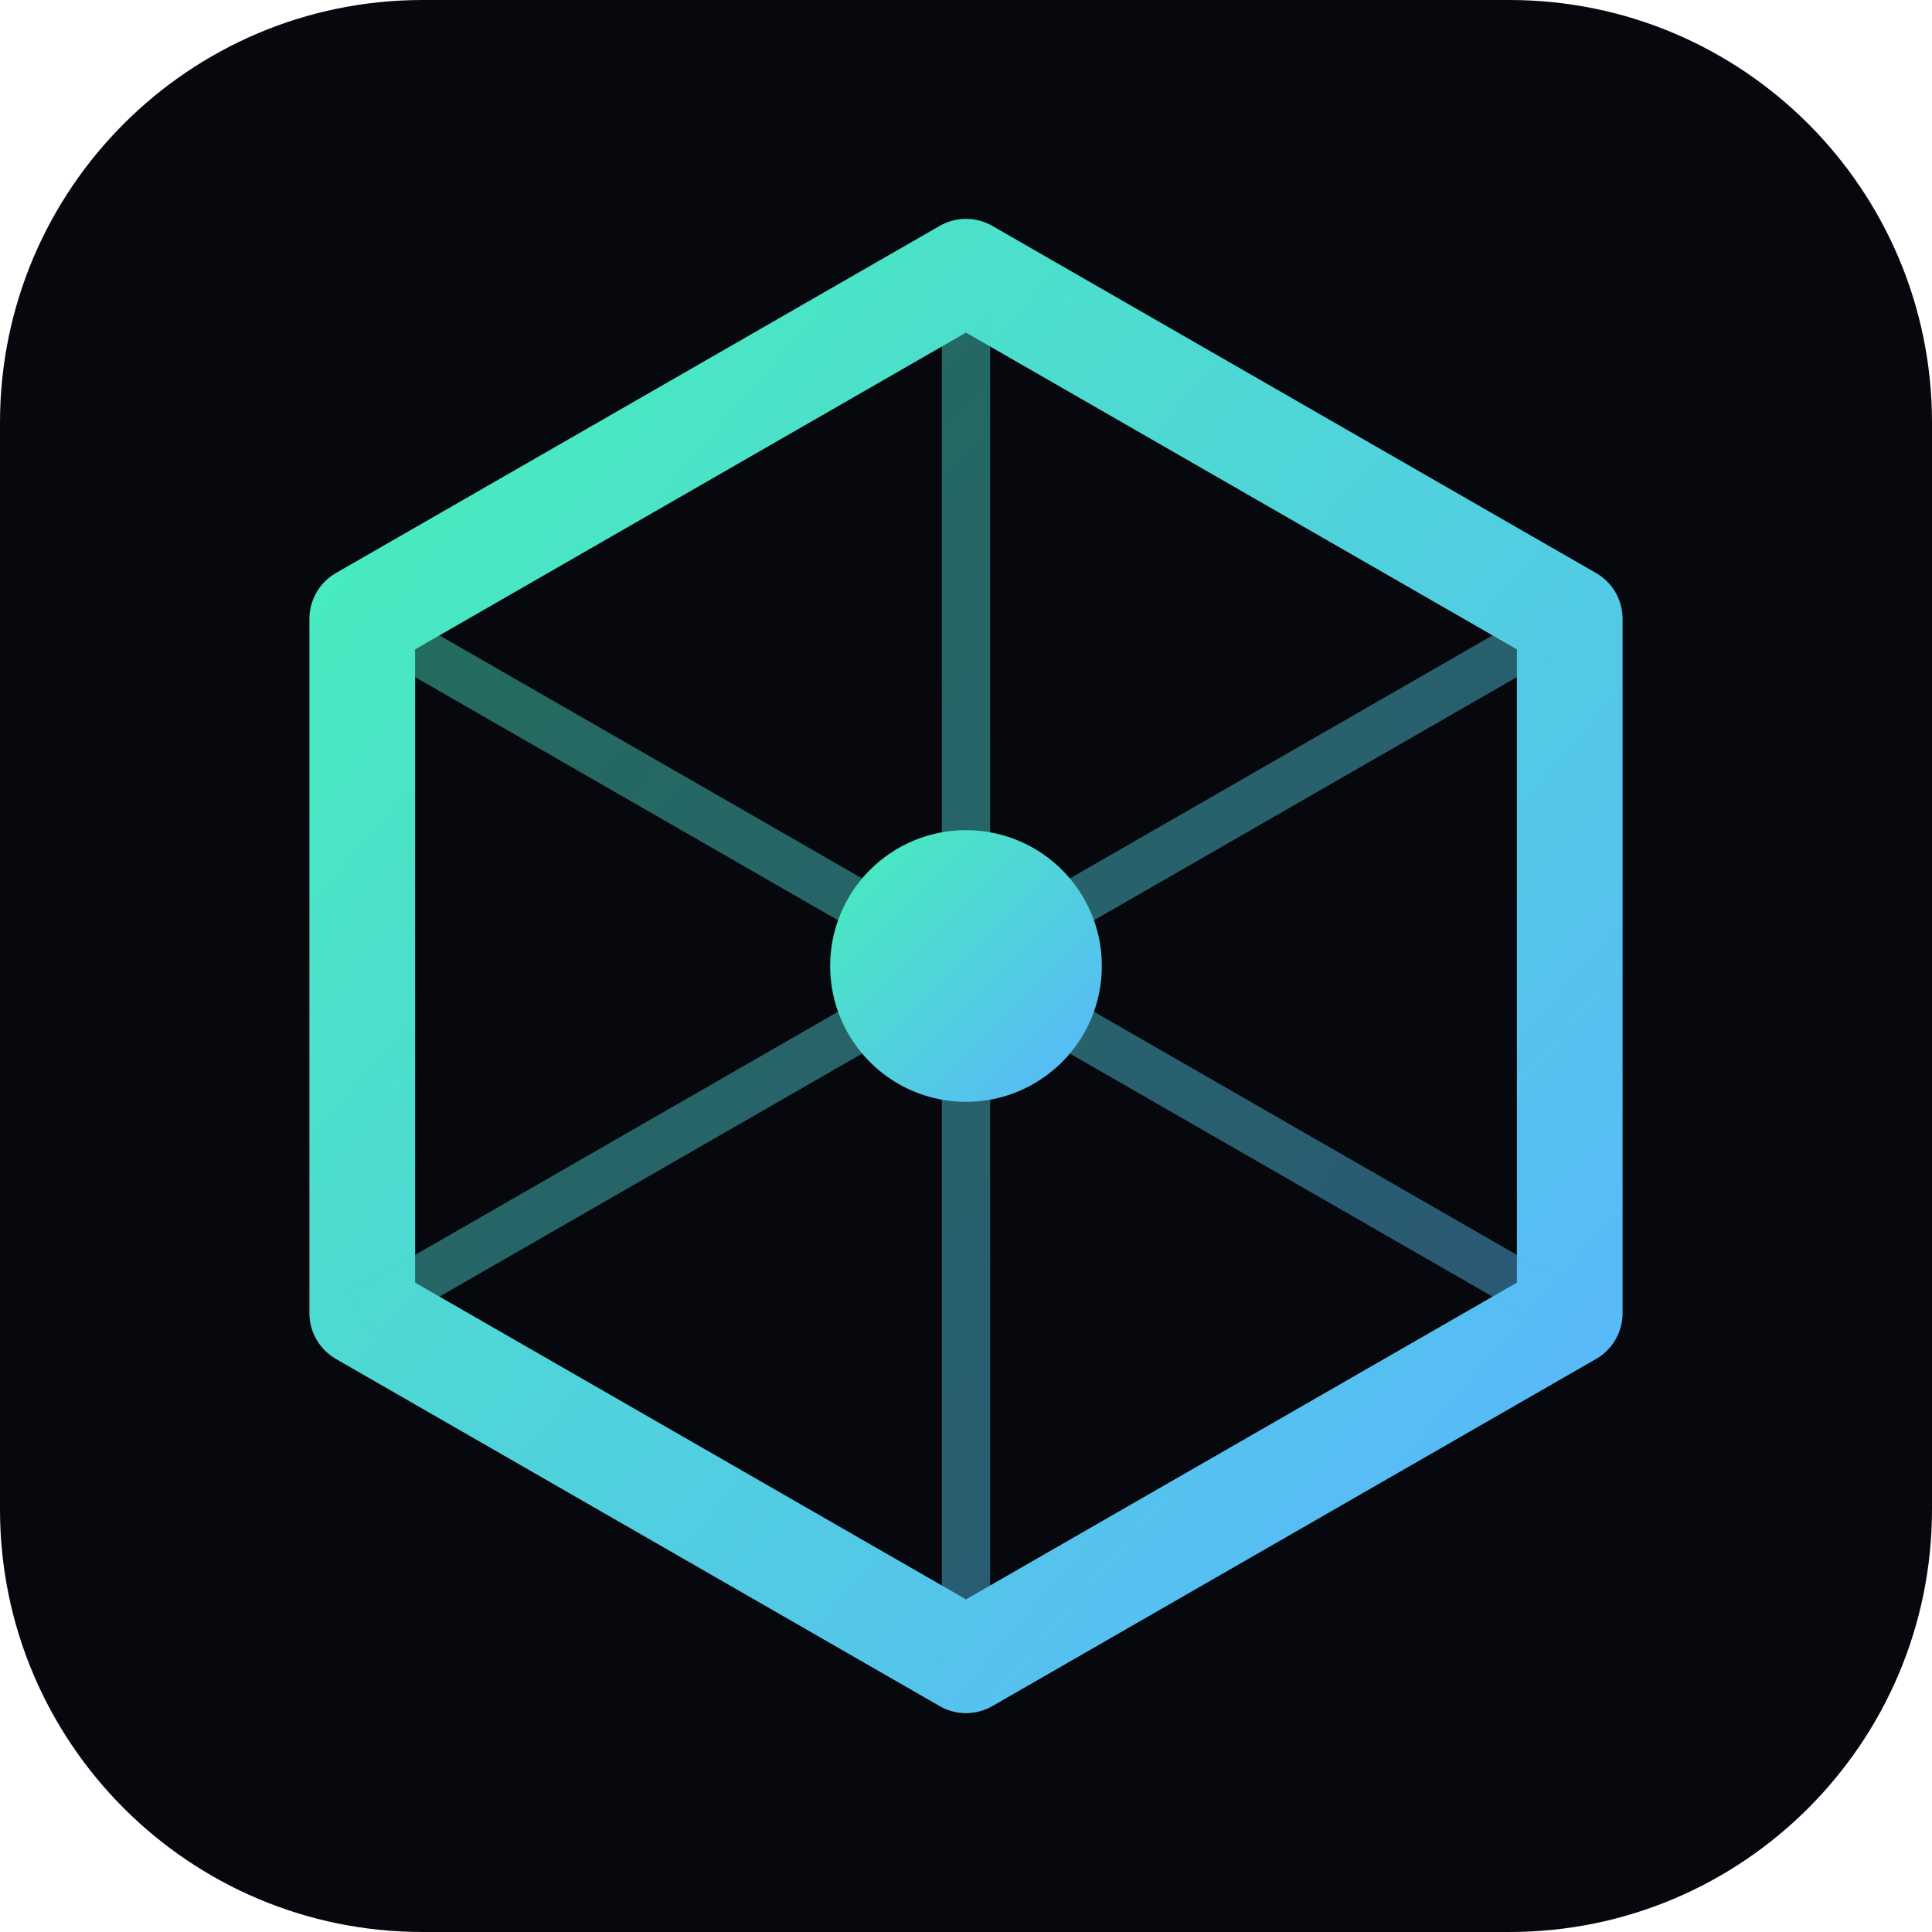
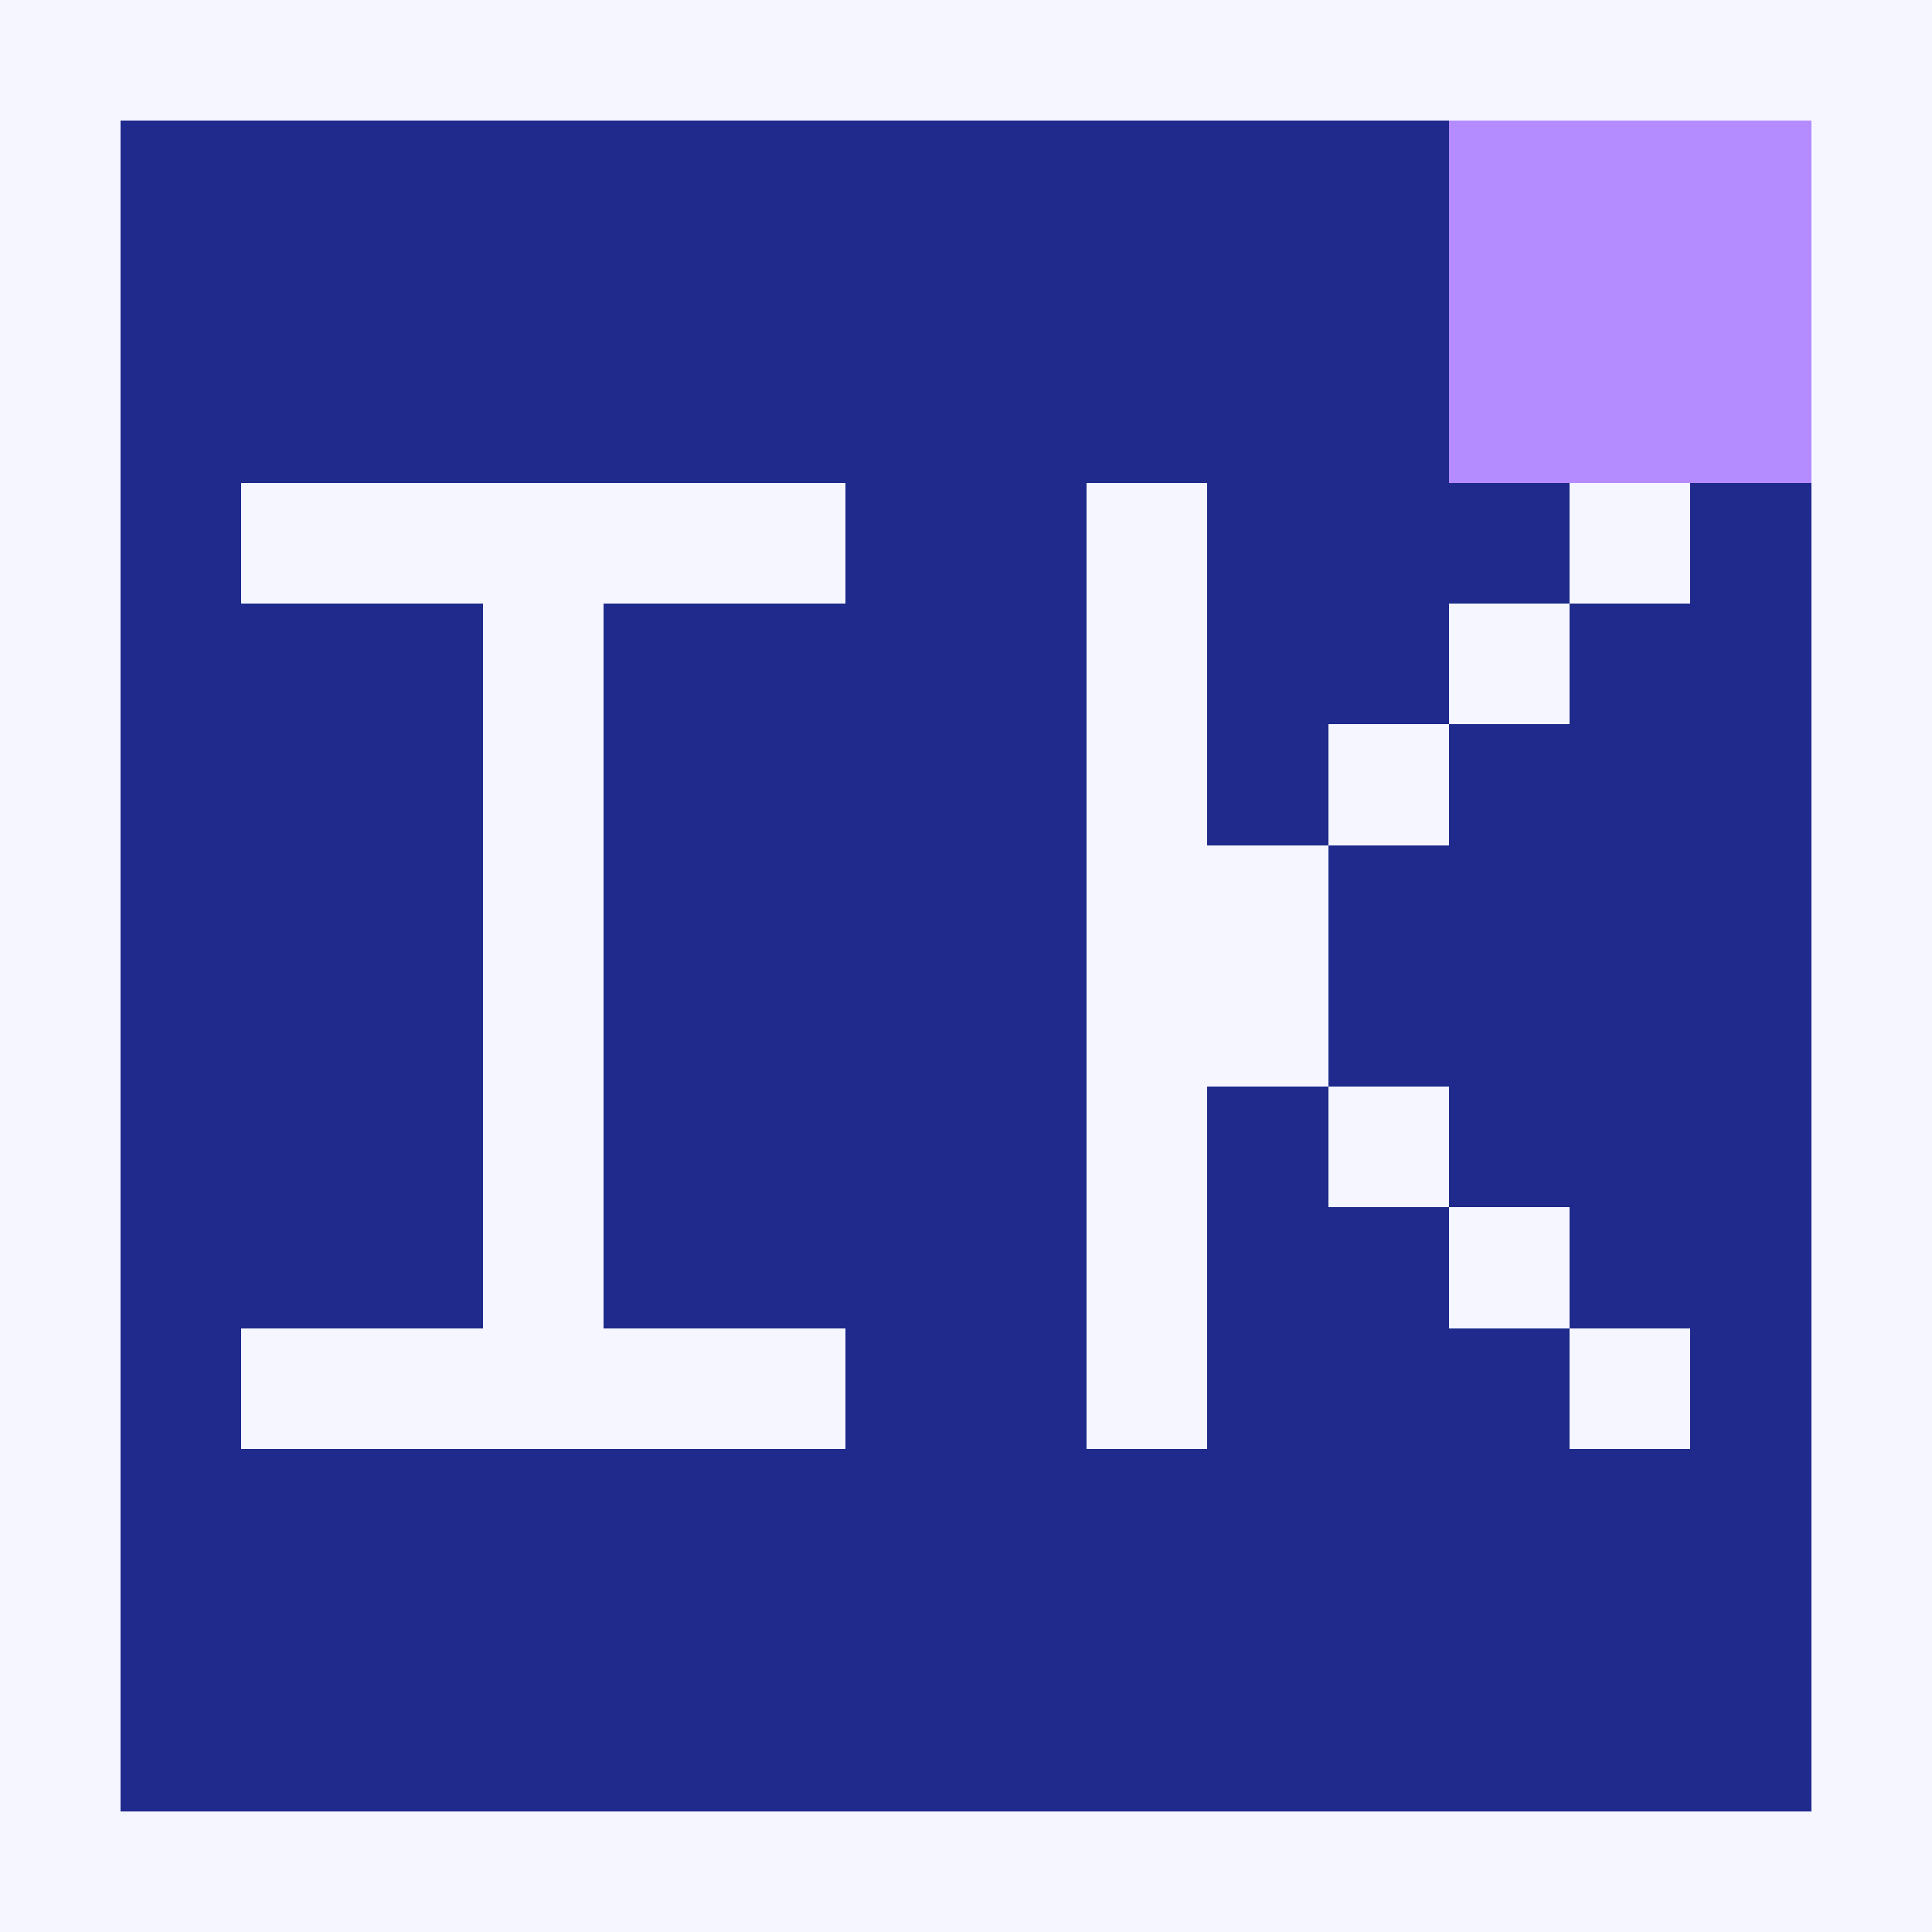
- <svg xmlns="http://www.w3.org/2000/svg" viewBox="0 0 64 64">
-   <defs>
-     <linearGradient id="g" x1="0" y1="0" x2="1" y2="1">
-       <stop offset="0" stop-color="#46f0b8" />
-       <stop offset="1" stop-color="#5ab4ff" />
-     </linearGradient>
-   </defs>
-   <rect width="64" height="64" rx="14" fill="#06080d" />
-   <path d="M32 9 52 20.5v23L32 55 12 43.5v-23L32 9Z" fill="none" stroke="url(#g)" stroke-width="3.5" stroke-linejoin="round" />
-   <path d="M32 9v46M12 20.5l40 23M52 20.5l-40 23" stroke="url(#g)" stroke-width="1.6" stroke-opacity=".45" />
-   <circle cx="32" cy="32" r="4.5" fill="url(#g)" />
+ <svg xmlns="http://www.w3.org/2000/svg" viewBox="0 0 16 16" shape-rendering="crispEdges">
+   <rect width="16" height="16" fill="#110e32" />
+   <rect x="1" y="1" width="14" height="14" fill="#1f2a8c" />
+   <rect x="0" y="0" width="16" height="1" fill="#f5f6ff" />
+   <rect x="0" y="15" width="16" height="1" fill="#f5f6ff" />
+   <rect x="0" y="0" width="1" height="16" fill="#f5f6ff" />
+   <rect x="15" y="0" width="1" height="16" fill="#f5f6ff" />
+   <rect x="2" y="4" width="5" height="1" fill="#f5f6ff" />
+   <rect x="4" y="5" width="1" height="6" fill="#f5f6ff" />
+   <rect x="2" y="11" width="5" height="1" fill="#f5f6ff" />
+   <rect x="9" y="4" width="1" height="8" fill="#f5f6ff" />
+   <rect x="13" y="4" width="1" height="1" fill="#f5f6ff" />
+   <rect x="12" y="5" width="1" height="1" fill="#f5f6ff" />
+   <rect x="11" y="6" width="1" height="1" fill="#f5f6ff" />
+   <rect x="10" y="7" width="1" height="1" fill="#f5f6ff" />
+   <rect x="10" y="8" width="1" height="1" fill="#f5f6ff" />
+   <rect x="11" y="9" width="1" height="1" fill="#f5f6ff" />
+   <rect x="12" y="10" width="1" height="1" fill="#f5f6ff" />
+   <rect x="13" y="11" width="1" height="1" fill="#f5f6ff" />
+   <rect x="12" y="1" width="3" height="3" fill="#b58cff" />
</svg>
